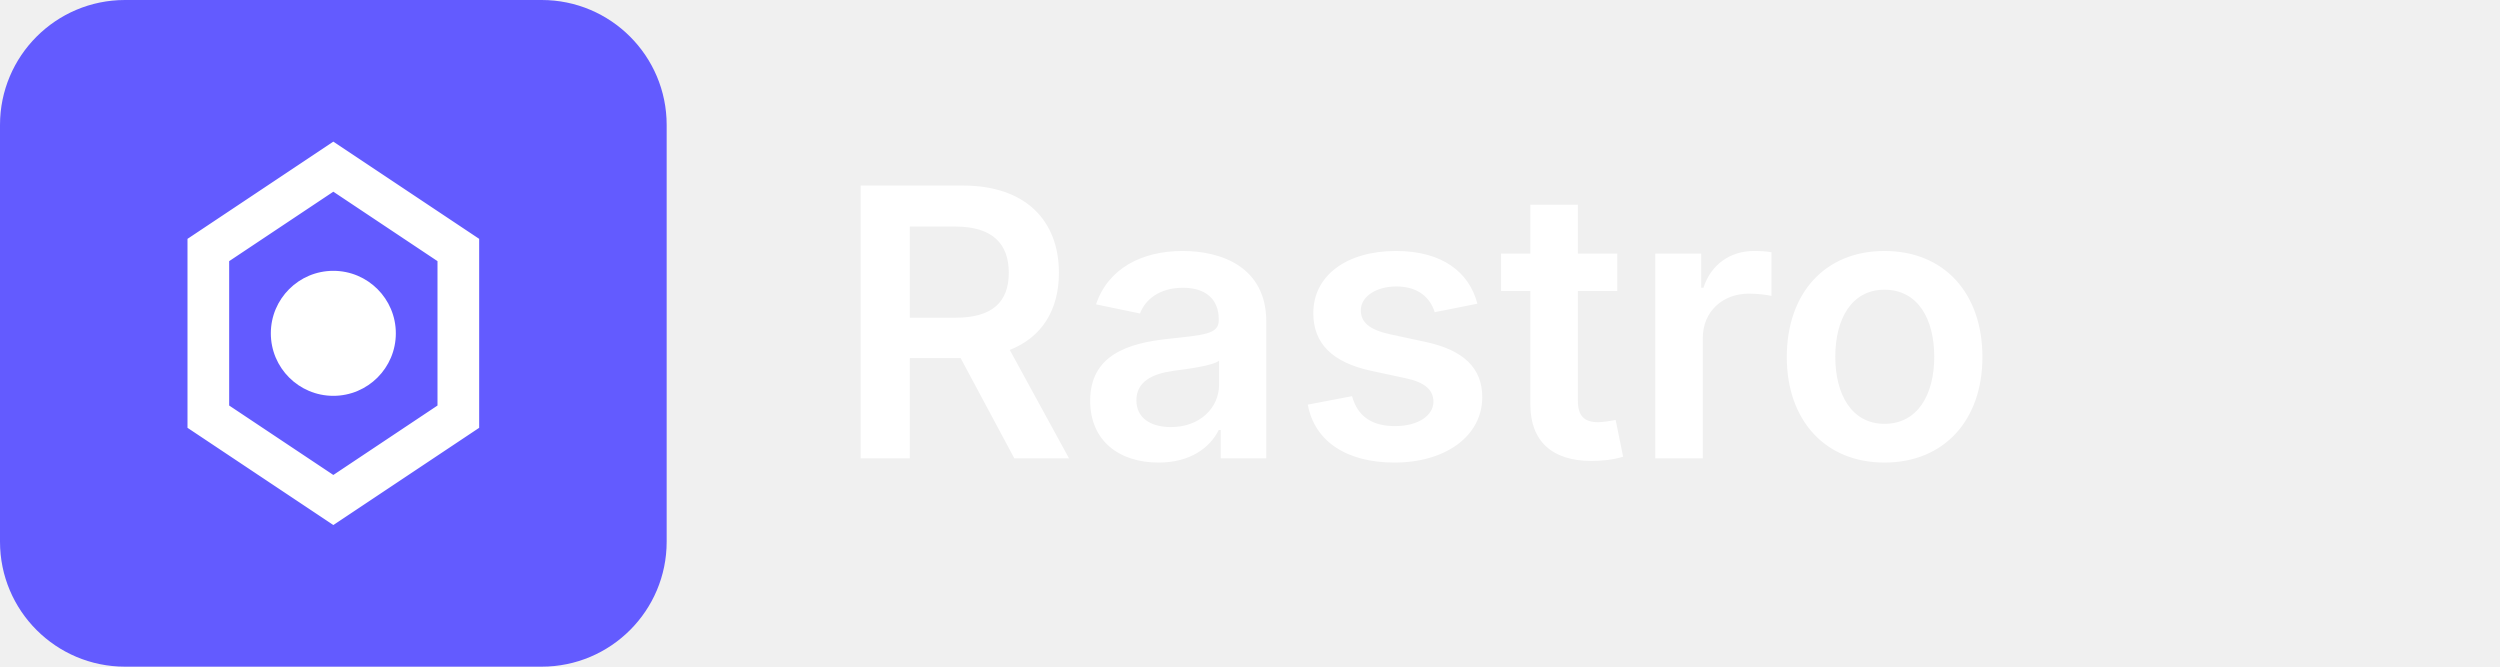
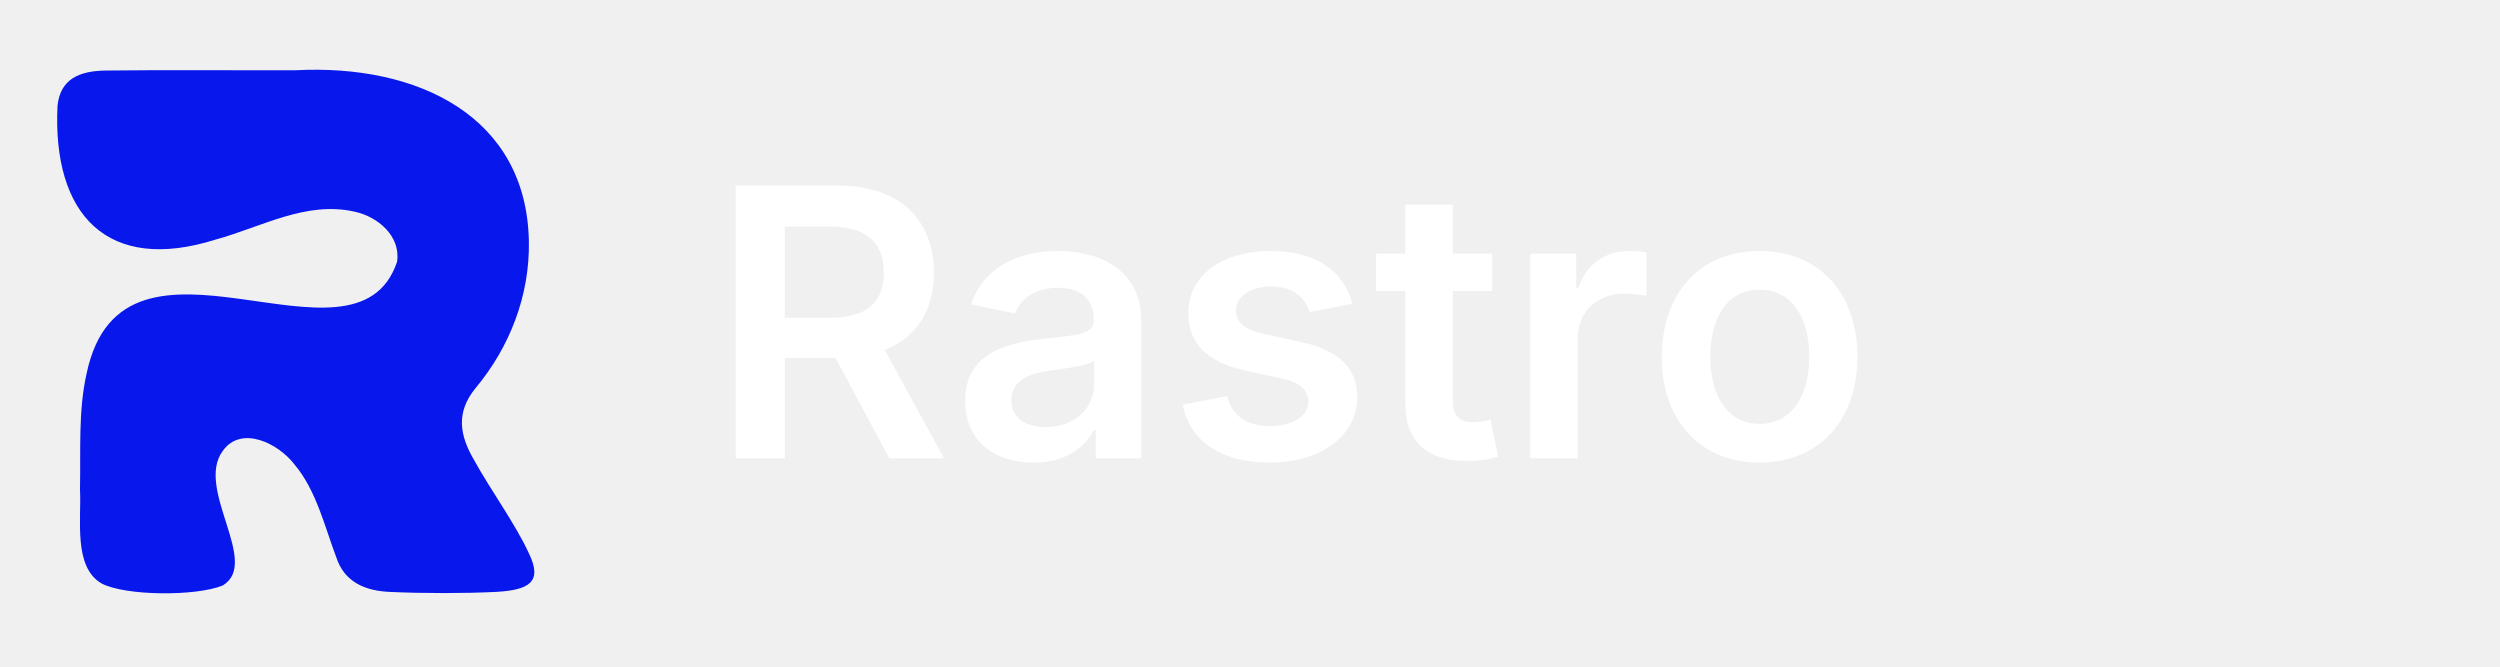
<svg xmlns="http://www.w3.org/2000/svg" width="120" height="32" viewBox="0 0 120 32" fill="none">
-   <rect width="32" height="32" rx="6" fill="#635BFF" />
-   <path d="M16 8L22 12V20L16 24L10 20V12L16 8Z" stroke="white" stroke-width="2" fill="none" />
-   <circle cx="16" cy="16" r="3" fill="white" />
-   <text x="40" y="22" font-family="Inter, system-ui, sans-serif" font-size="18" font-weight="600" fill="#FFFFFF">Rastro</text>
+   <svg x="0" y="2" width="28" height="28" viewBox="100 80 450 500">
+     <path d="M259.891 249.609C167.663 278.785 119.681 228.948 124.306 134.828C126.734 111.779 143.355 104.998 165.763 104.744C217.019 104.089 277.821 104.681 328.423 104.491C433.195 99.082 526.274 144 528.323 250.962C529.217 297.629 511.822 341.869 482.741 376.813C465.487 397.77 468.908 417.503 481.559 438.989C494.821 463.179 517.018 493.791 528.274 518.446C540.418 543.206 528.401 549.903 500.904 551.594C473.047 552.988 438.18 552.946 409.859 551.678C387.916 550.896 370.007 543.164 363.101 521.594C353.492 496.199 346.079 464.615 327.684 442.749C313.851 424.348 281.982 408.545 266.121 430.538C241.602 462.946 298.898 527.065 265.657 546.227C242.806 555.481 182.785 555.143 162.257 544.495C137.484 530.467 144.981 488.678 143.566 463.812C144.284 430.622 141.919 396.714 149.311 364.073C180.863 215.933 379.574 374.447 415.329 268.729C418.729 246.715 398.729 229.771 378.581 225.652C337.356 216.462 299.574 238.666 259.976 249.588L259.891 249.609Z" fill="#0817EC" />
+   </svg>
+   <text x="34" y="22" font-family="Inter, system-ui, sans-serif" font-size="18" font-weight="600" fill="#FFFFFF">Rastro</text>
</svg>
